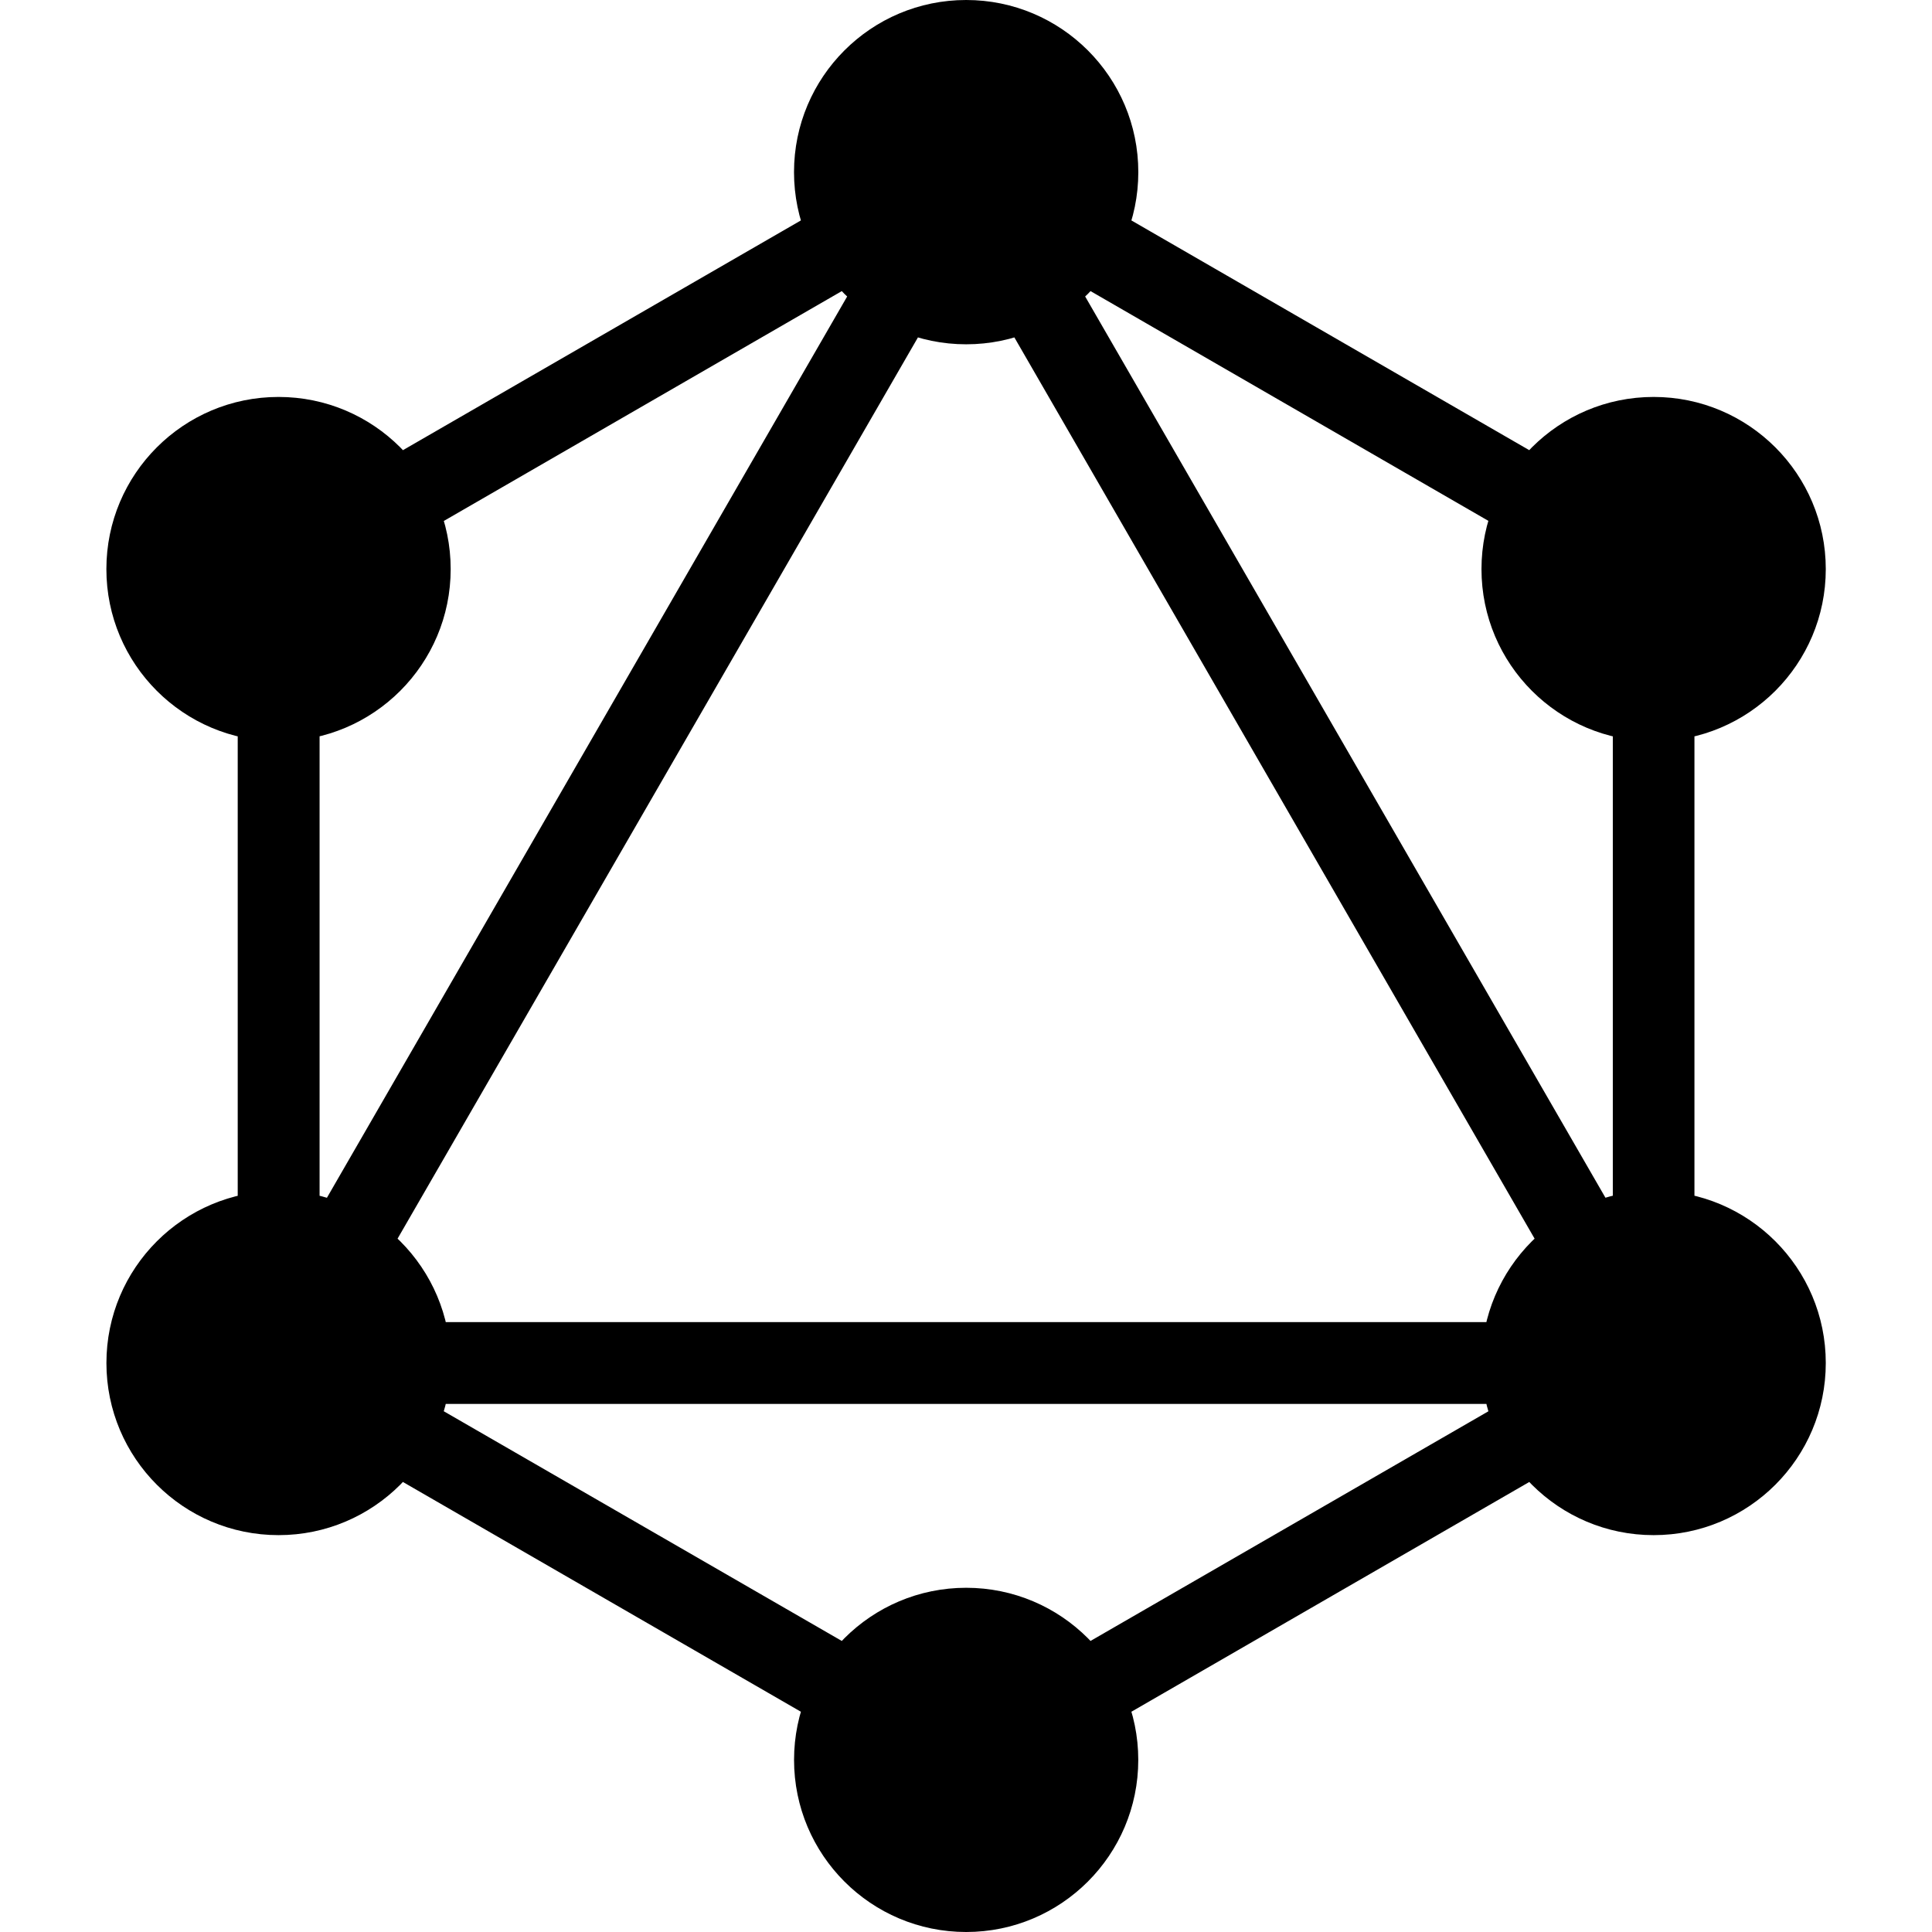
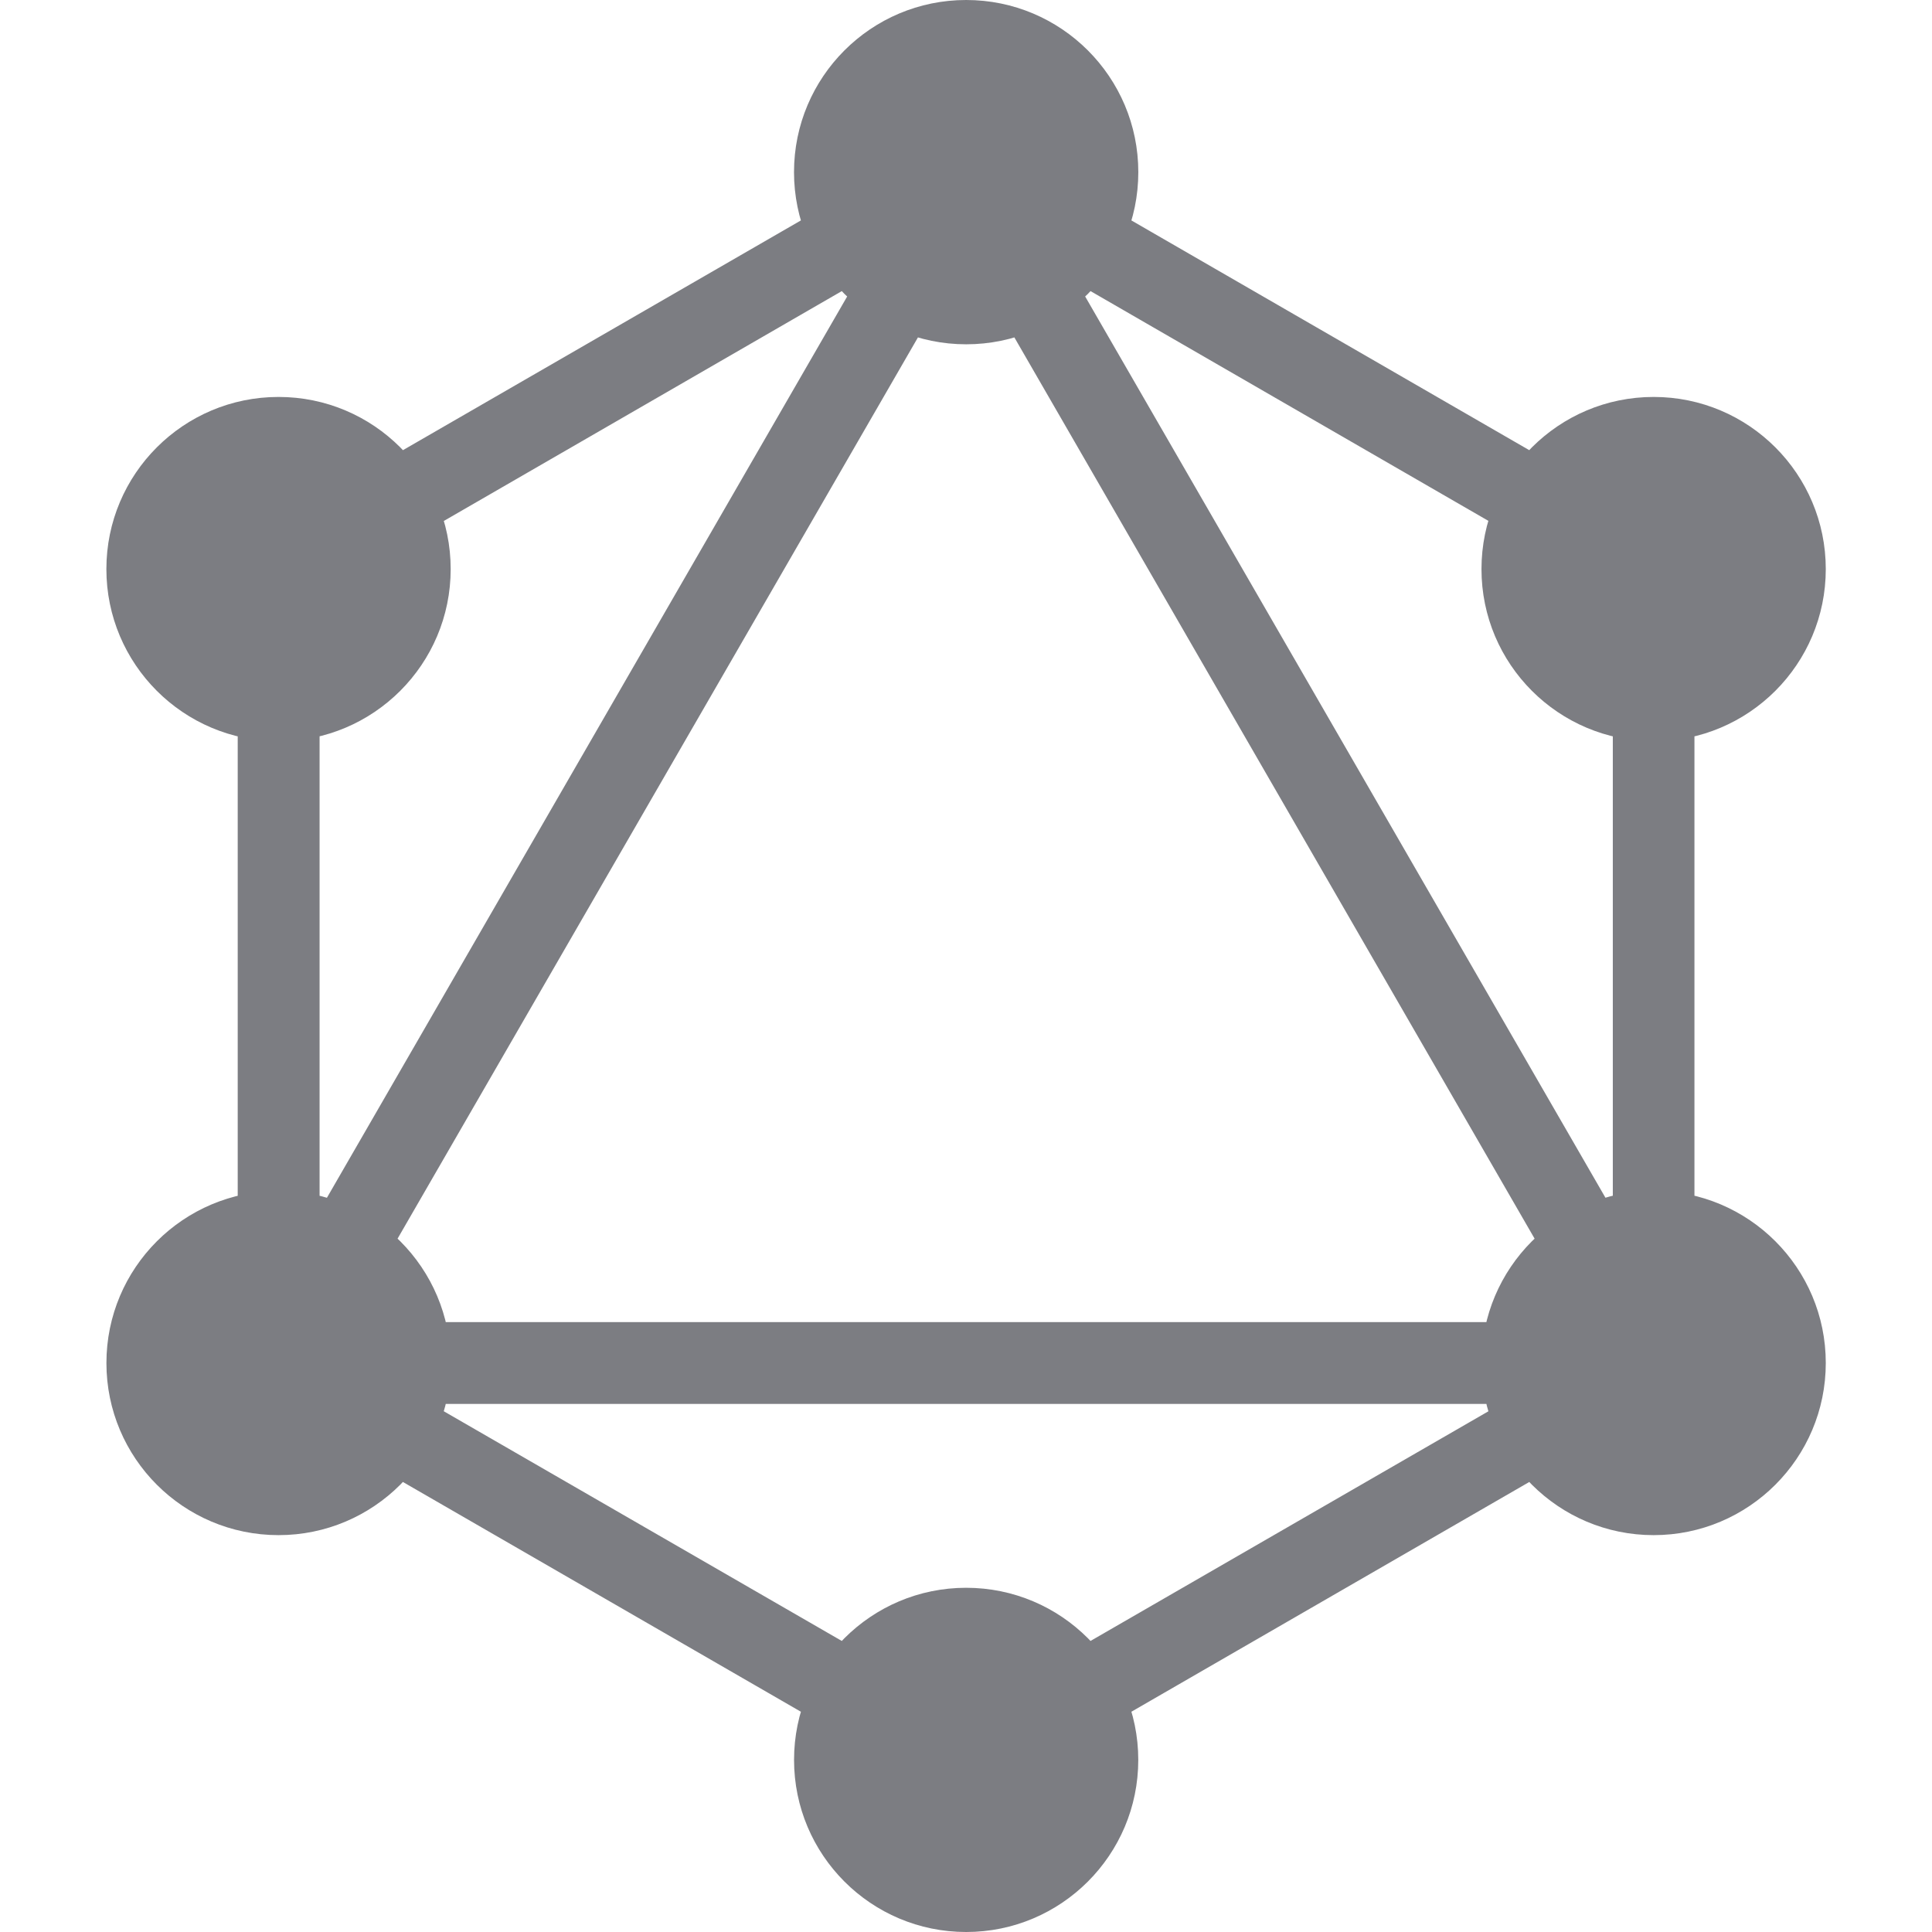
- <svg xmlns="http://www.w3.org/2000/svg" role="img" viewBox="0 0 24 24">
+ <svg xmlns="http://www.w3.org/2000/svg" role="img" fill="#7C7D82" viewBox="0 0 24 24">
  <path d="M12.002 0a2.138 2.138 0 1 0 0 4.277 2.138 2.138 0 1 0 0-4.277zm8.54 4.931a2.138 2.138 0 1 0 0 4.277 2.138 2.138 0 1 0 0-4.277zm0 9.862a2.138 2.138 0 1 0 0 4.277 2.138 2.138 0 1 0 0-4.277zm-8.54 4.931a2.138 2.138 0 1 0 0 4.276 2.138 2.138 0 1 0 0-4.276zm-8.542-4.93a2.138 2.138 0 1 0 0 4.276 2.138 2.138 0 1 0 0-4.277zm0-9.863a2.138 2.138 0 1 0 0 4.277 2.138 2.138 0 1 0 0-4.277zm8.542-3.378L2.953 6.777v10.448l9.049 5.224 9.047-5.224V6.777zm0 1.601 7.66 13.27H4.34zm-1.387.371L3.97 15.037V7.363zm2.774 0 6.646 3.838v7.674zM5.355 17.44h13.293l-6.646 3.836z" />
</svg>
